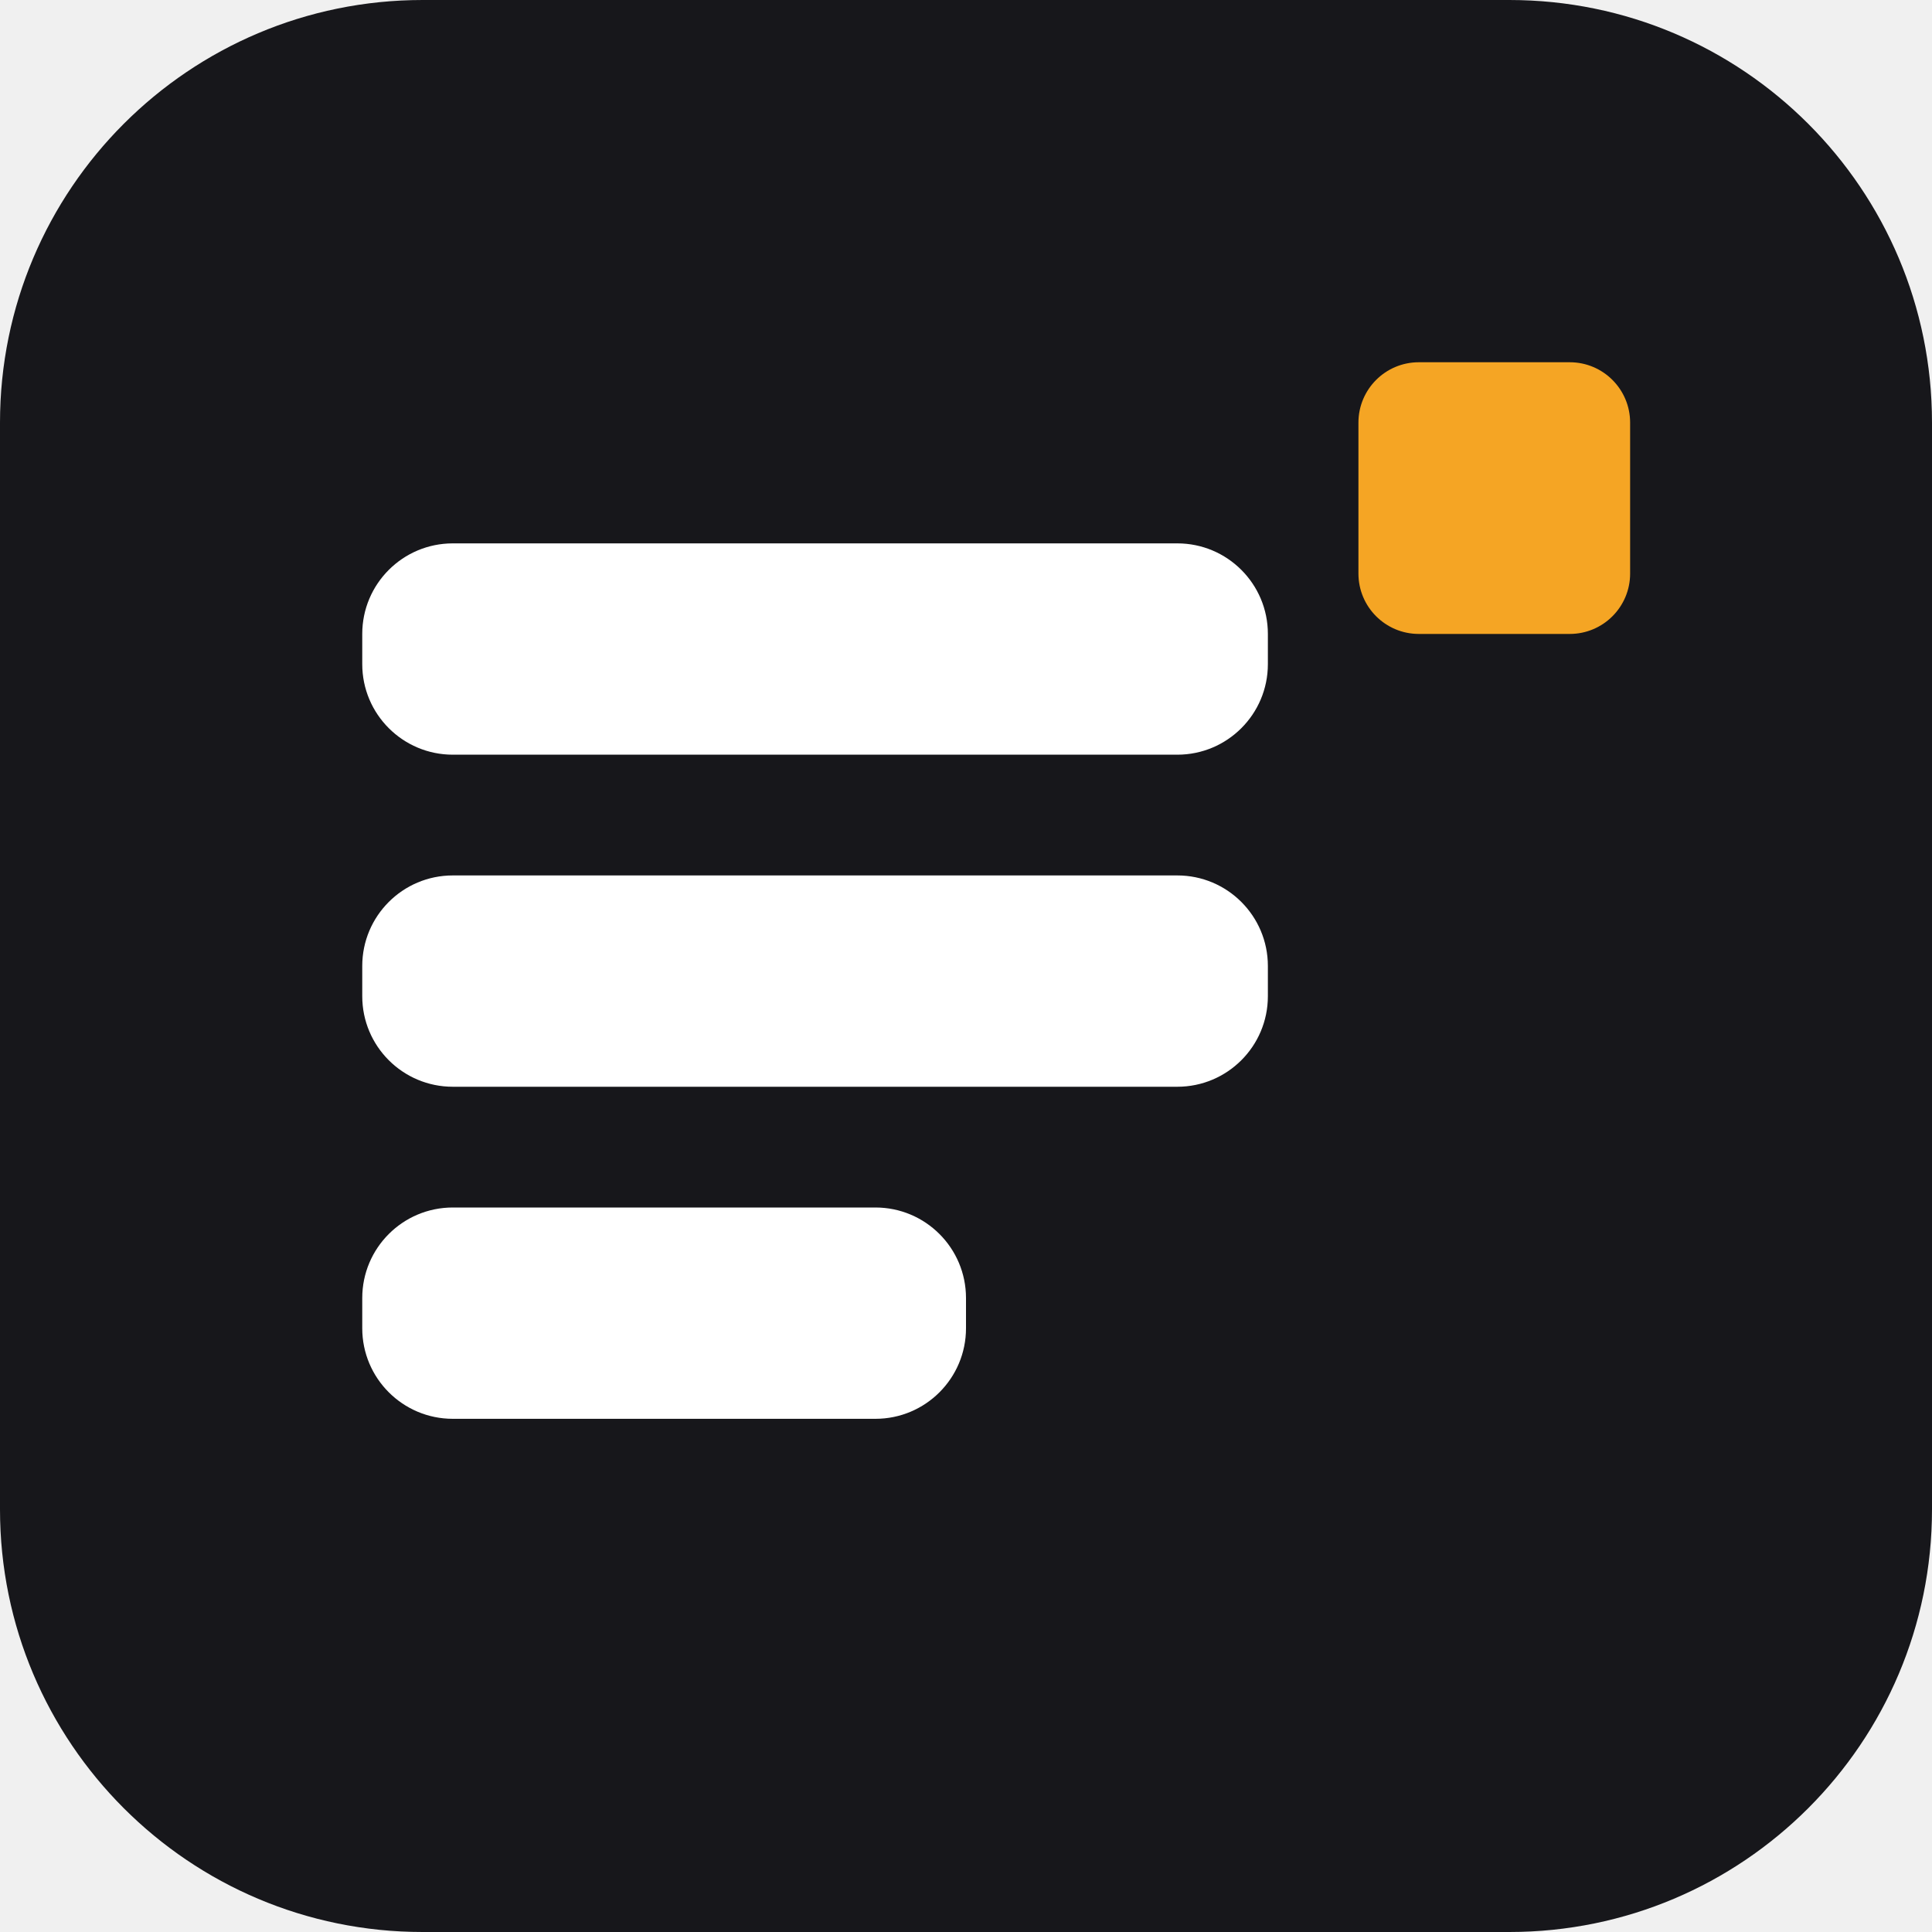
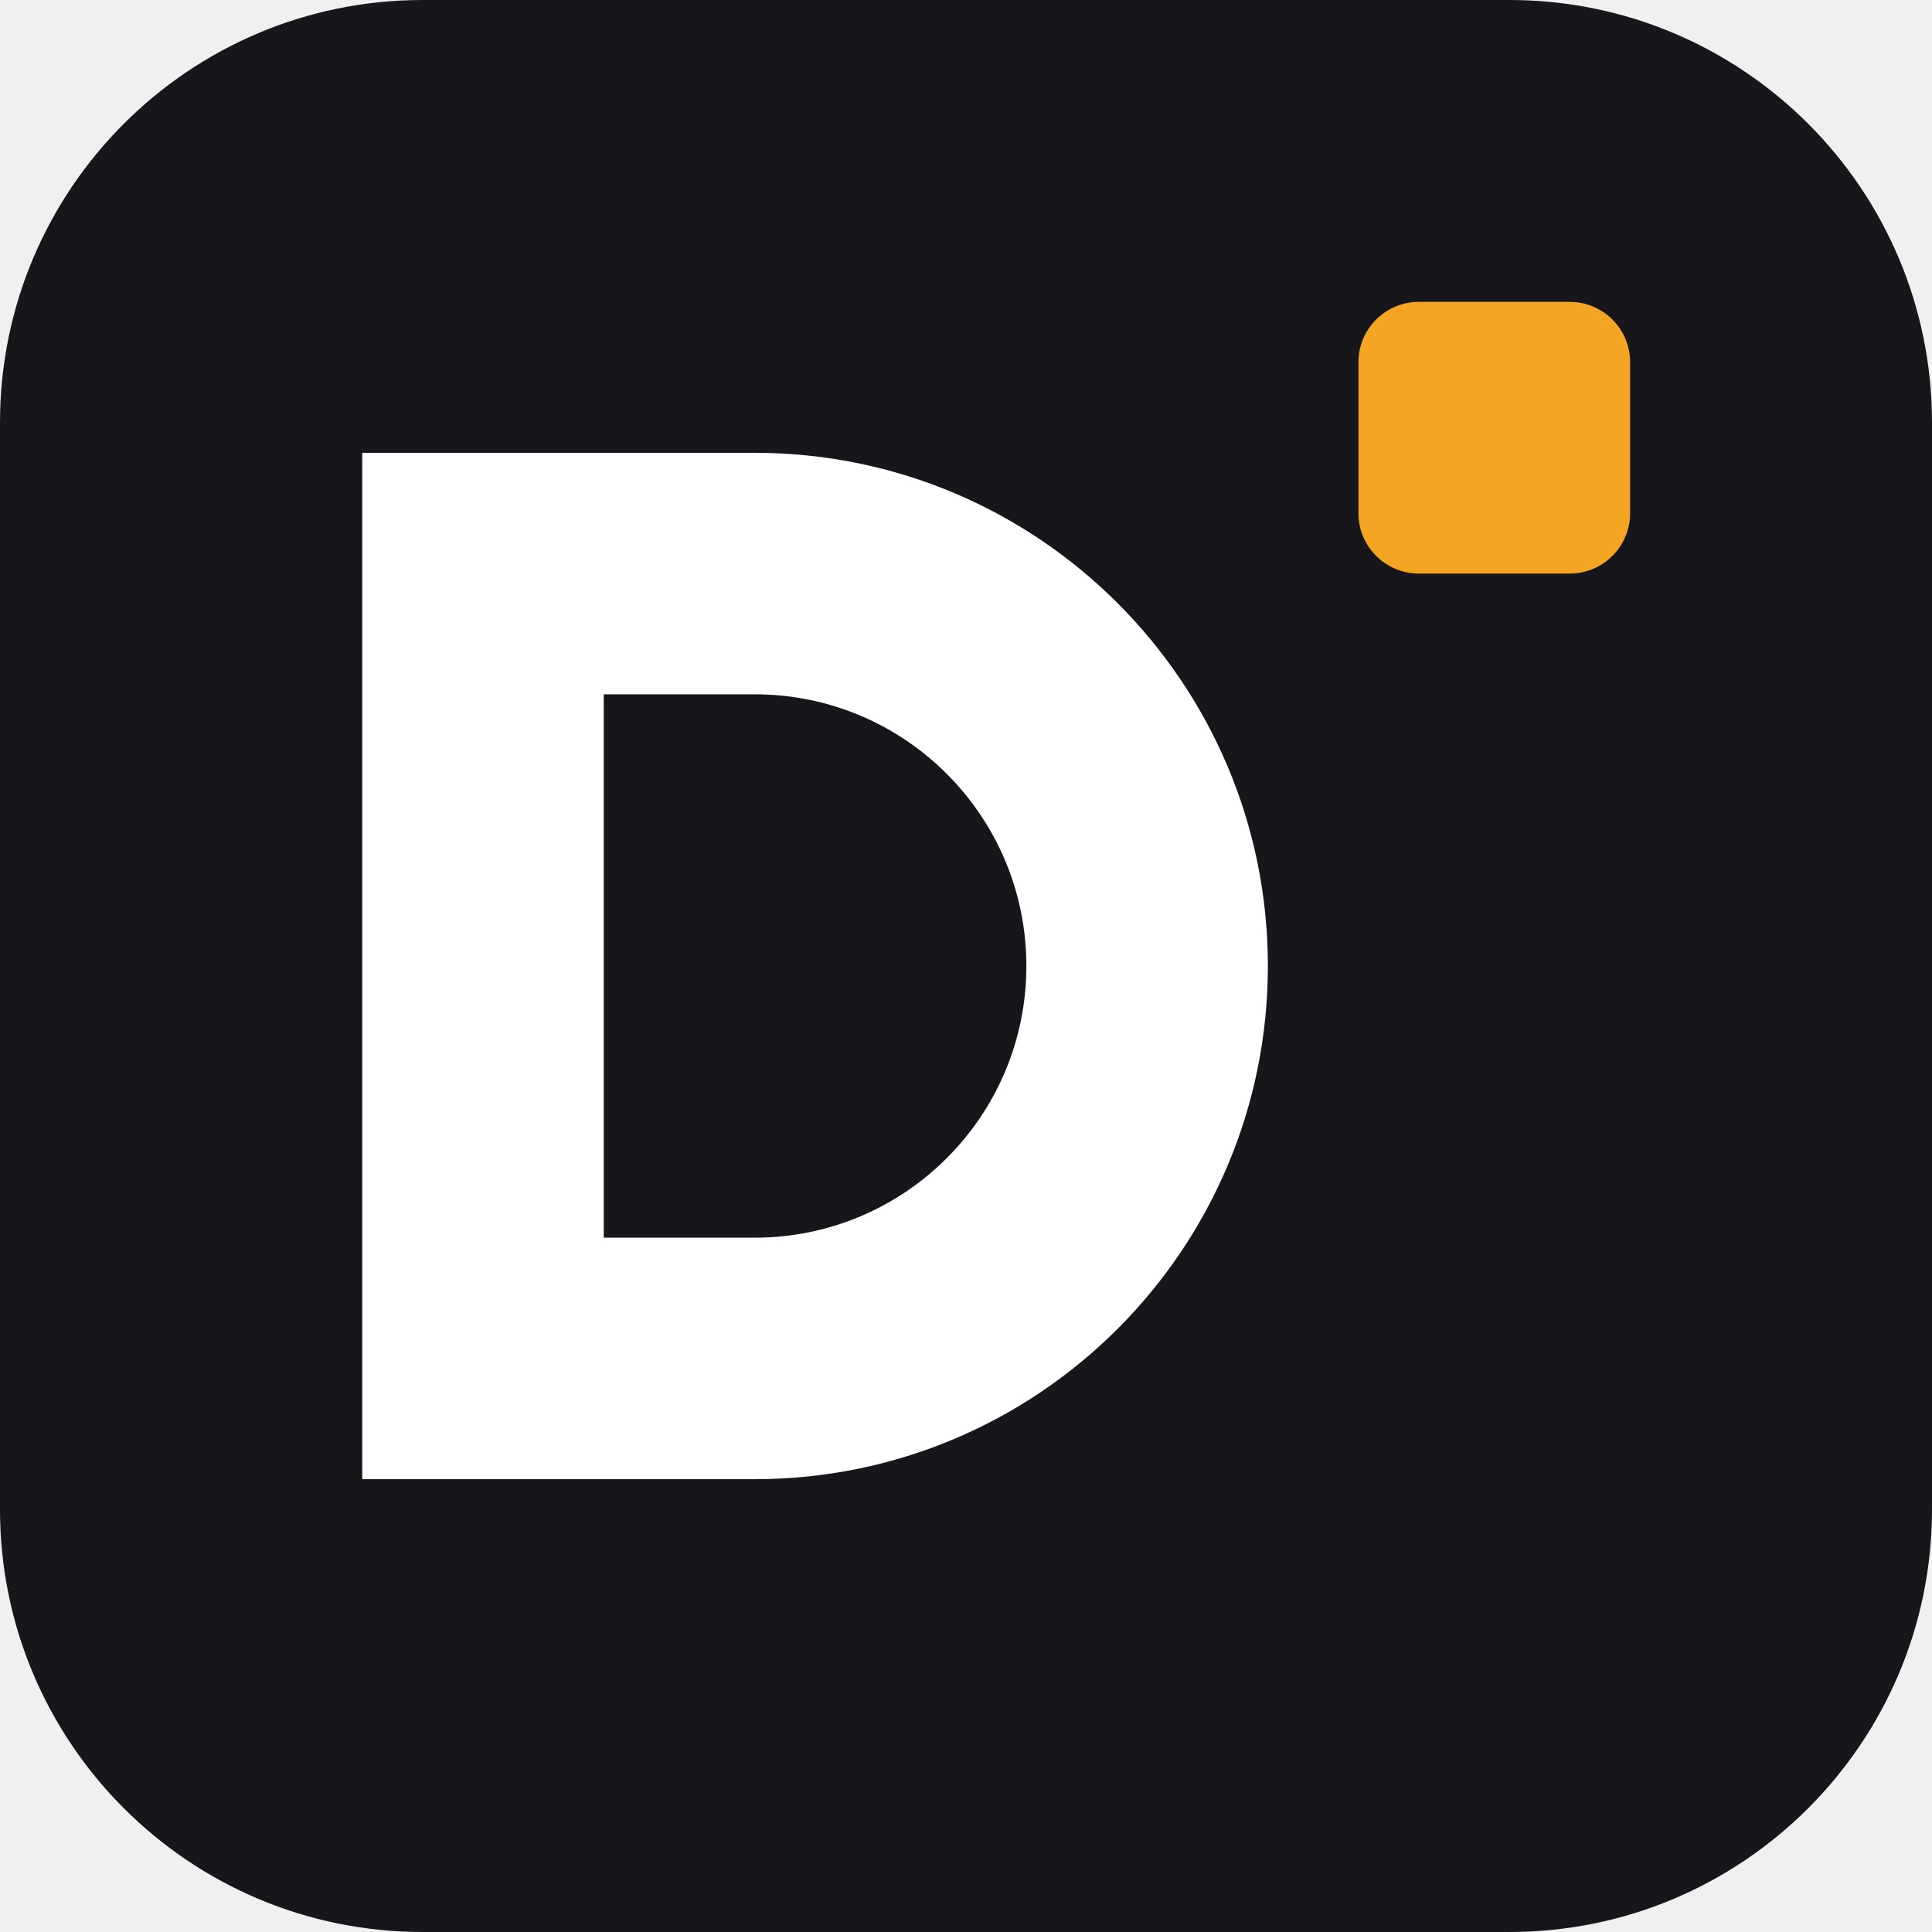
<svg xmlns="http://www.w3.org/2000/svg" viewBox="0 0 64 64" role="img" aria-label="Docbound">
  <rect width="64" height="64" rx="14" fill="#17171b" />
-   <rect x="12" y="18" width="30" height="7" rx="3" fill="#ffffff" />
-   <rect x="12" y="29" width="30" height="7" rx="3" fill="#ffffff" />
-   <rect x="12" y="40" width="20" height="7" rx="3" fill="#ffffff" />
-   <rect x="45" y="12" width="9" height="9" rx="2" fill="#f5a524" />
+   <path fill-rule="evenodd" d="M12 15h13a17 17 0 0 1 0 34H12zM20 23h5a9 9 0 0 1 0 18h-5z" fill="#ffffff" />
+   <rect x="45" y="10" width="9" height="9" rx="2" fill="#f5a524" />
</svg>
